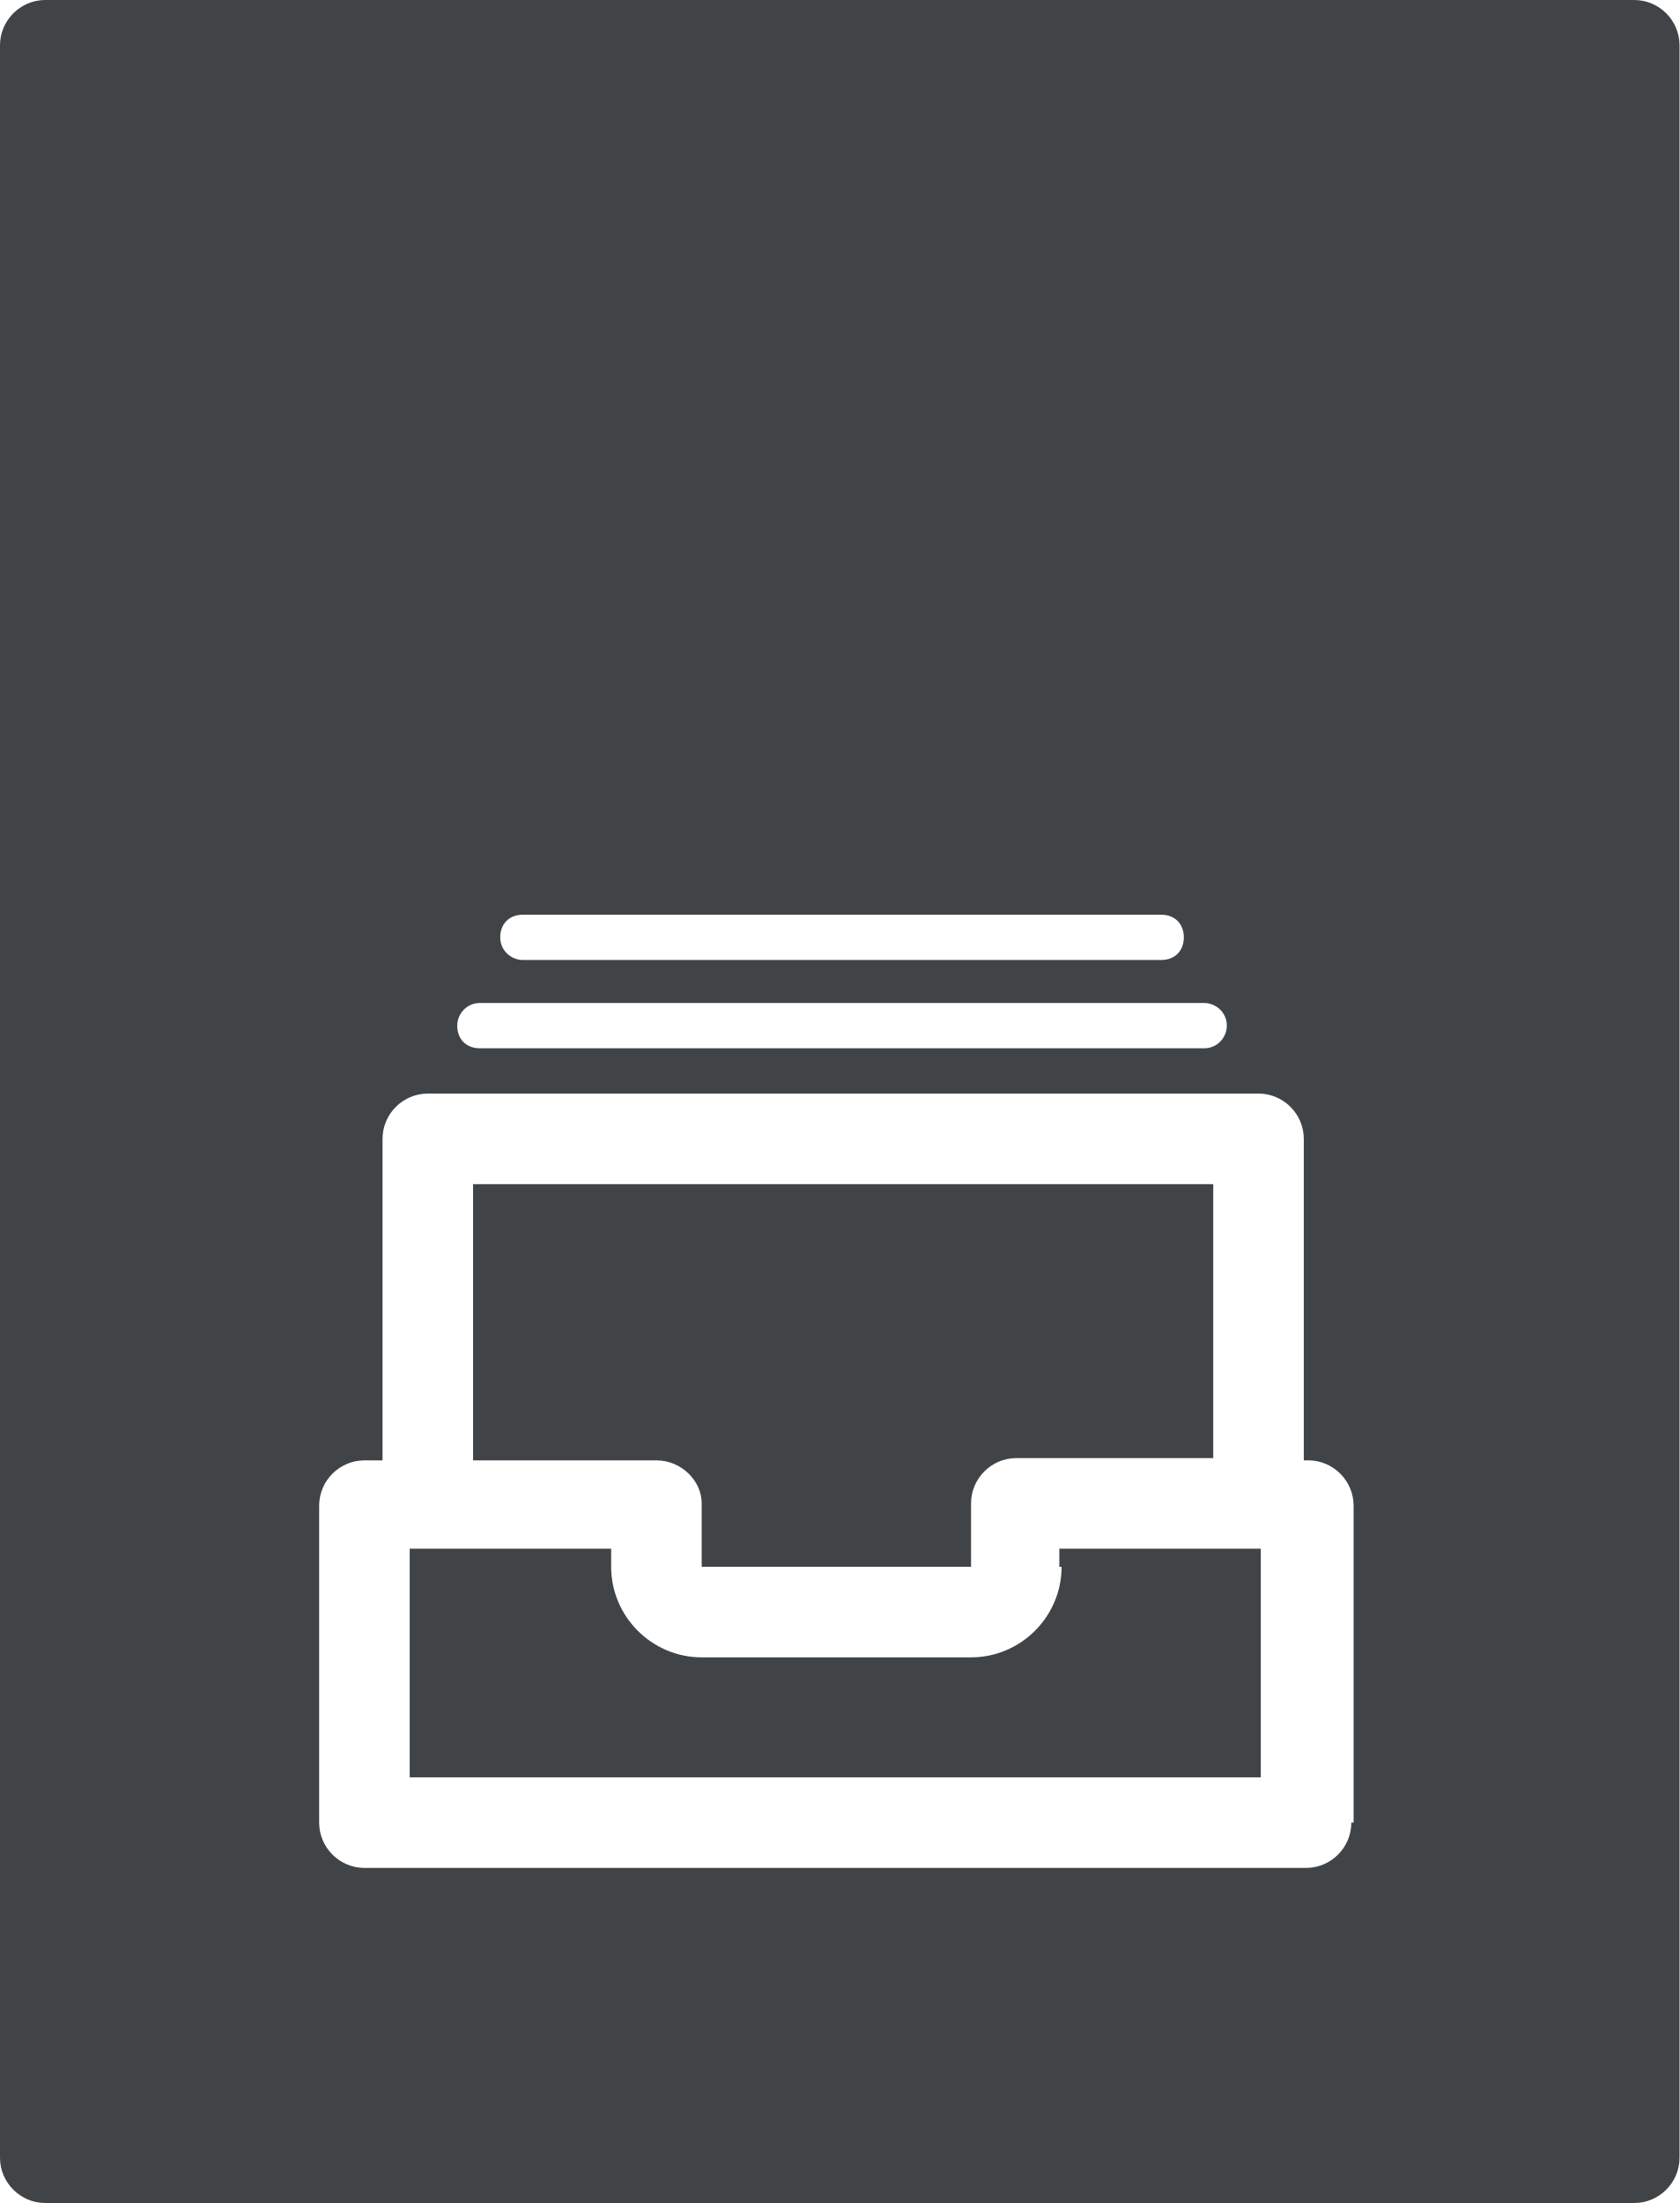
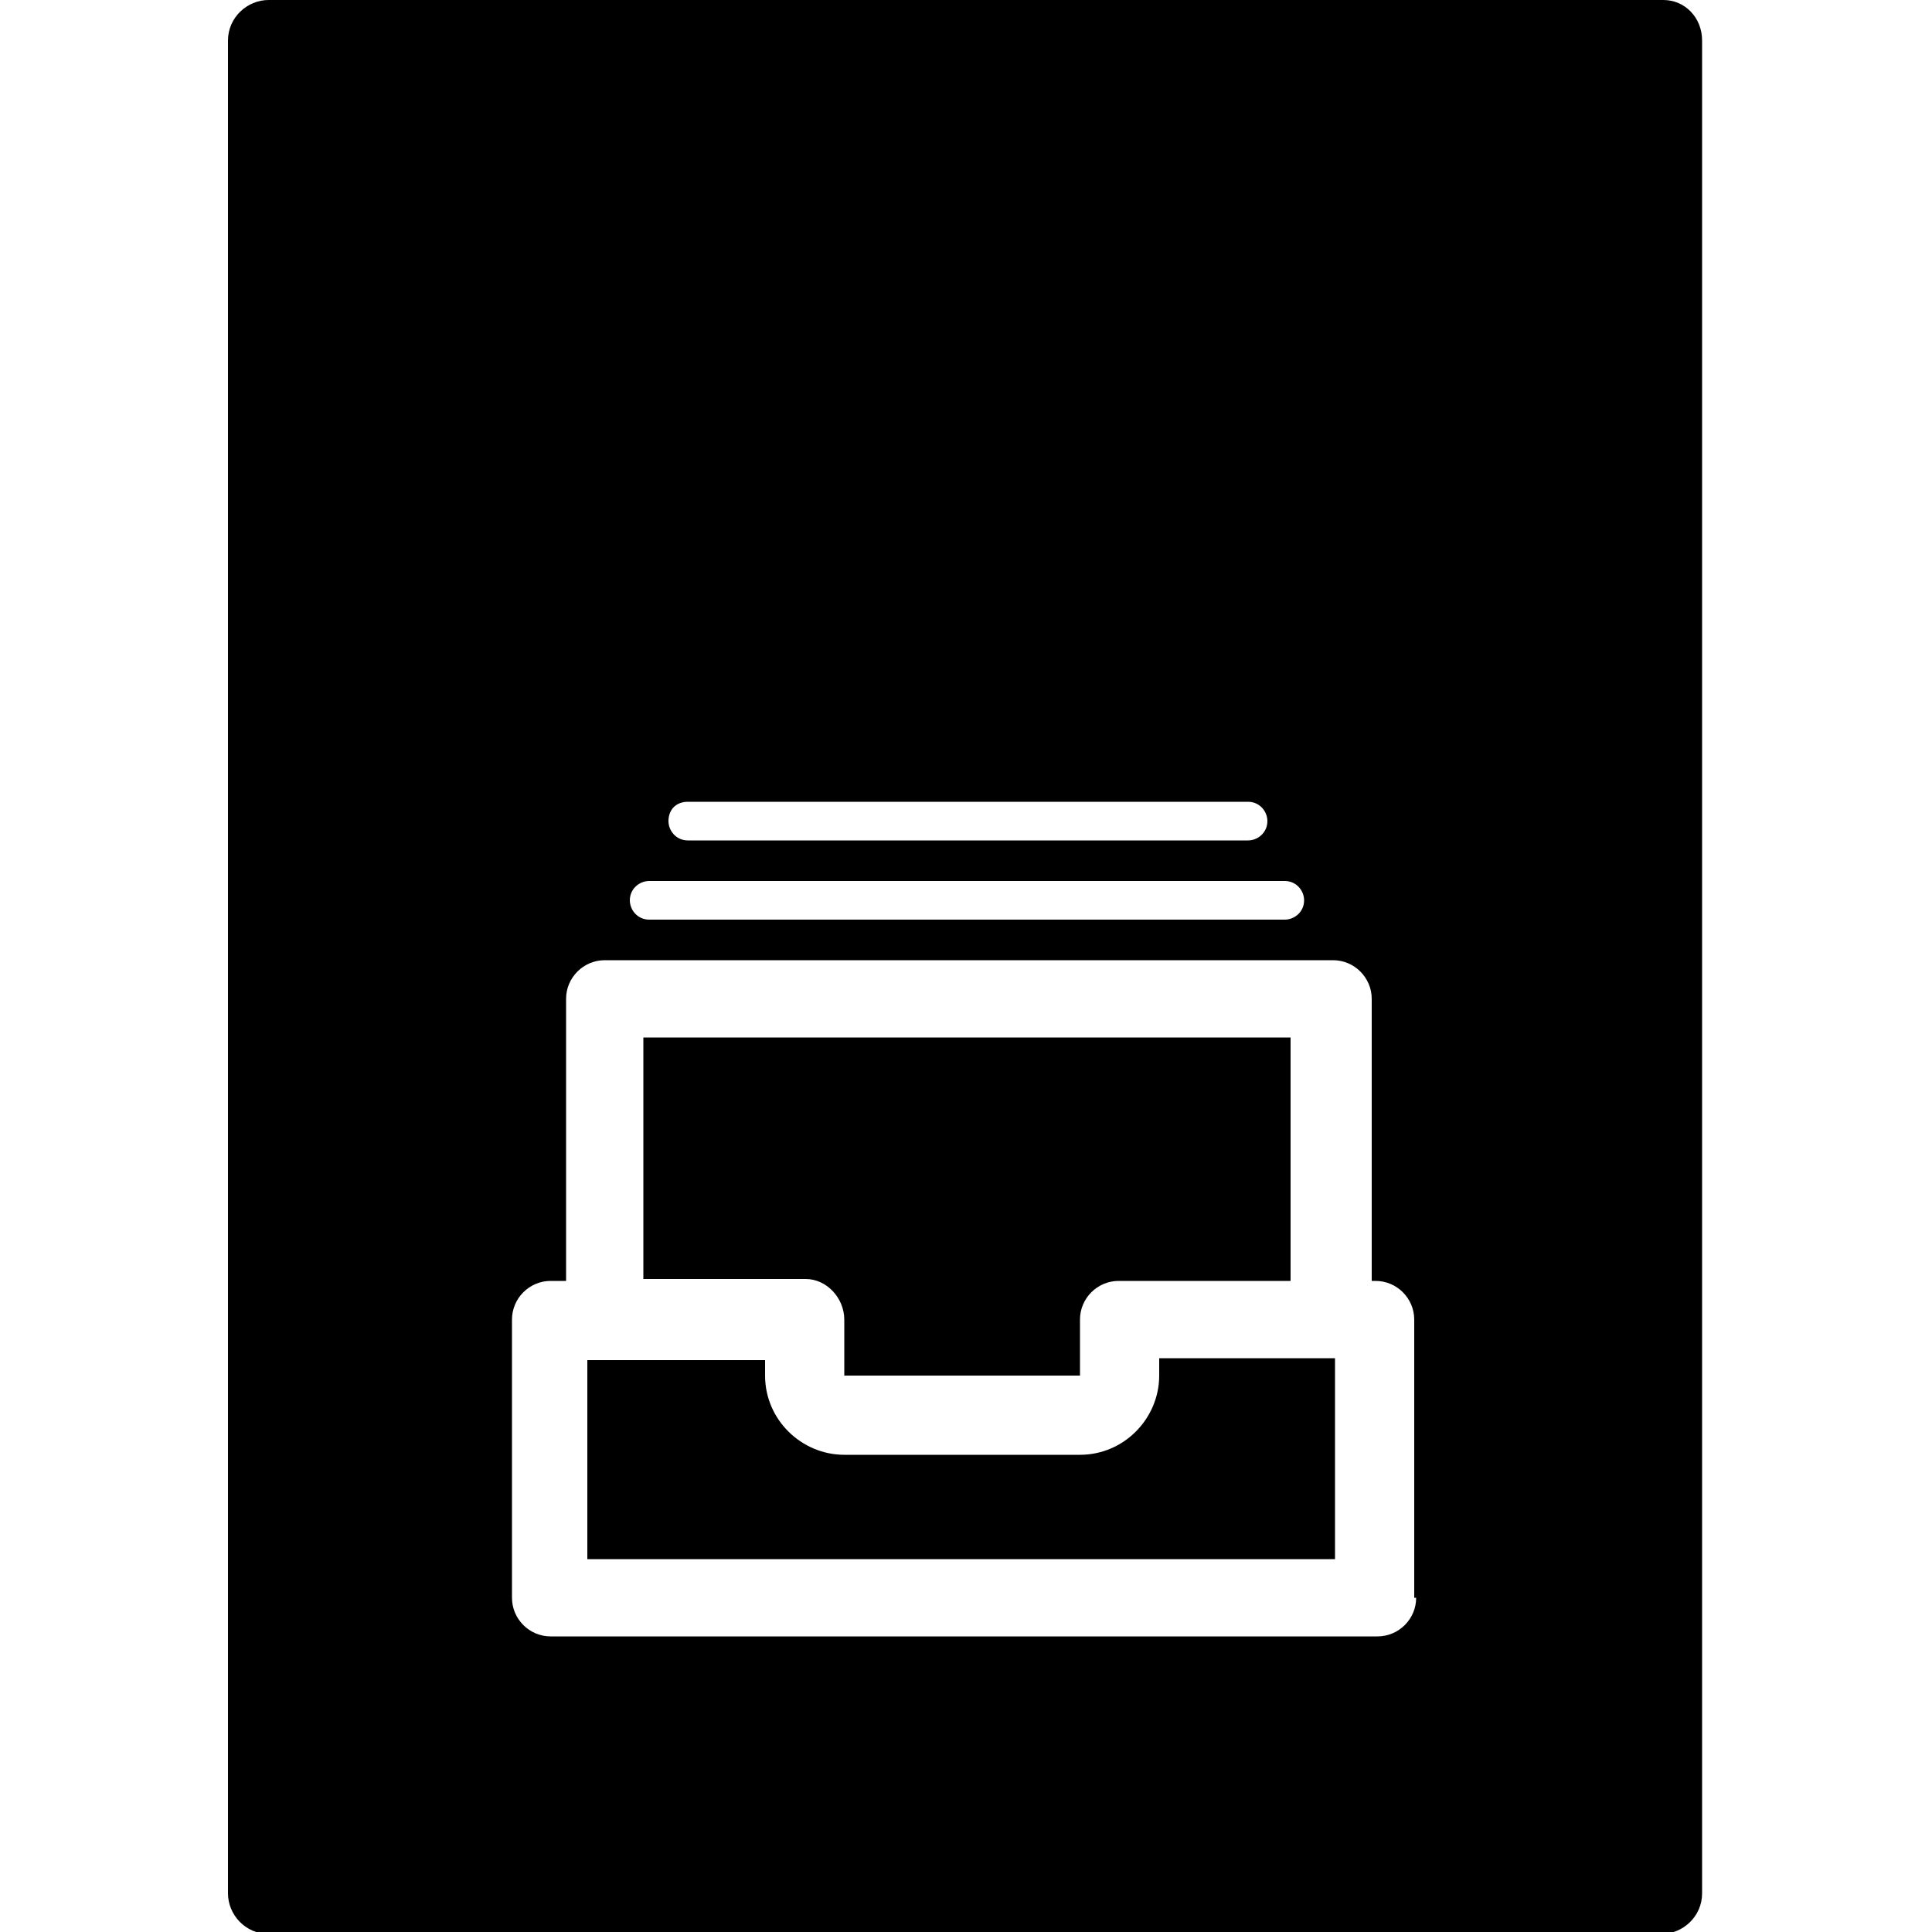
- <svg xmlns="http://www.w3.org/2000/svg" viewBox="0 0 74.2 97.3">
-   <path fill="#404447" d="M72.2 0H2C.9 0 0 .9 0 2v93.3c0 1.1.9 2 2 2h70.2c1.1 0 2-.9 2-2V2c0-1.1-.9-2-2-2zM23.1 40.4h28.2c.6 0 1 .4 1 1s-.4 1-1 1H23.1c-.5 0-1-.4-1-1s.4-1 1-1zm-1.9 3.9h32c.5 0 1 .4 1 1 0 .5-.4 1-1 1h-32c-.6 0-1-.4-1-1 0-.5.4-1 1-1zm38.5 36.2c0 1.1-.9 2-2 2H16.1c-1.1 0-2-.9-2-2v-14c0-1.1.9-2 2-2h.8V50.3c0-1.1.9-2 2-2h36.7c1.1 0 2 .9 2 2v14.2h.2c1.1 0 2 .9 2 2v14zM46.9 69.2c0 2.2-1.8 4-4 4H31c-2.2 0-4-1.8-4-4v-.8h-8.9v10.1h37.6V68.4h-8.9v.8zM31 66.4v2.8h11.9v-2.8c0-1.1.9-2 2-2h8.7V52.3H20.9v12.2H29c1.1 0 2 .9 2 1.9z" />
+ <svg xmlns="http://www.w3.org/2000/svg" viewBox="0 0 100 100">
+   <path d="M60 71.2c0 2.2-1.8 4.1-4.1 4.1H43.7c-2.2 0-4.1-1.8-4.1-4.1v-.8h-9.2v10.3h38.7V70.3H60v.9z" />
+   <path d="M86.1 0H13.9c-1.1 0-2.1.9-2.1 2.1V98c0 1.1.9 2.1 2.1 2.1H86c1.1 0 2.1-.9 2.1-2.1V2.1c0-1.2-.9-2.1-2-2.1zM35.6 41.5h29c.6 0 1 .5 1 1 0 .6-.5 1-1 1h-29c-.6 0-1-.5-1-1 0-.6.4-1 1-1zm-2 4.1h32.9c.6 0 1 .5 1 1 0 .6-.5 1-1 1H33.6c-.6 0-1-.5-1-1 0-.6.5-1 1-1zm39.7 37.1c0 1.1-.9 2-2 2H28.5c-1.1 0-2-.9-2-2V68.3c0-1.1.9-2 2-2h.8V51.7c0-1.1.9-2 2-2H69c1.1 0 2 .9 2 2v14.6h.2c1.1 0 2 .9 2 2v14.4z" />
+   <path d="M43.7 68.3v2.9h12.2v-2.9c0-1.1.9-2 2-2h8.9V53.7H33.3v12.5h8.4c1.1 0 2 1 2 2.1z" />
</svg>
